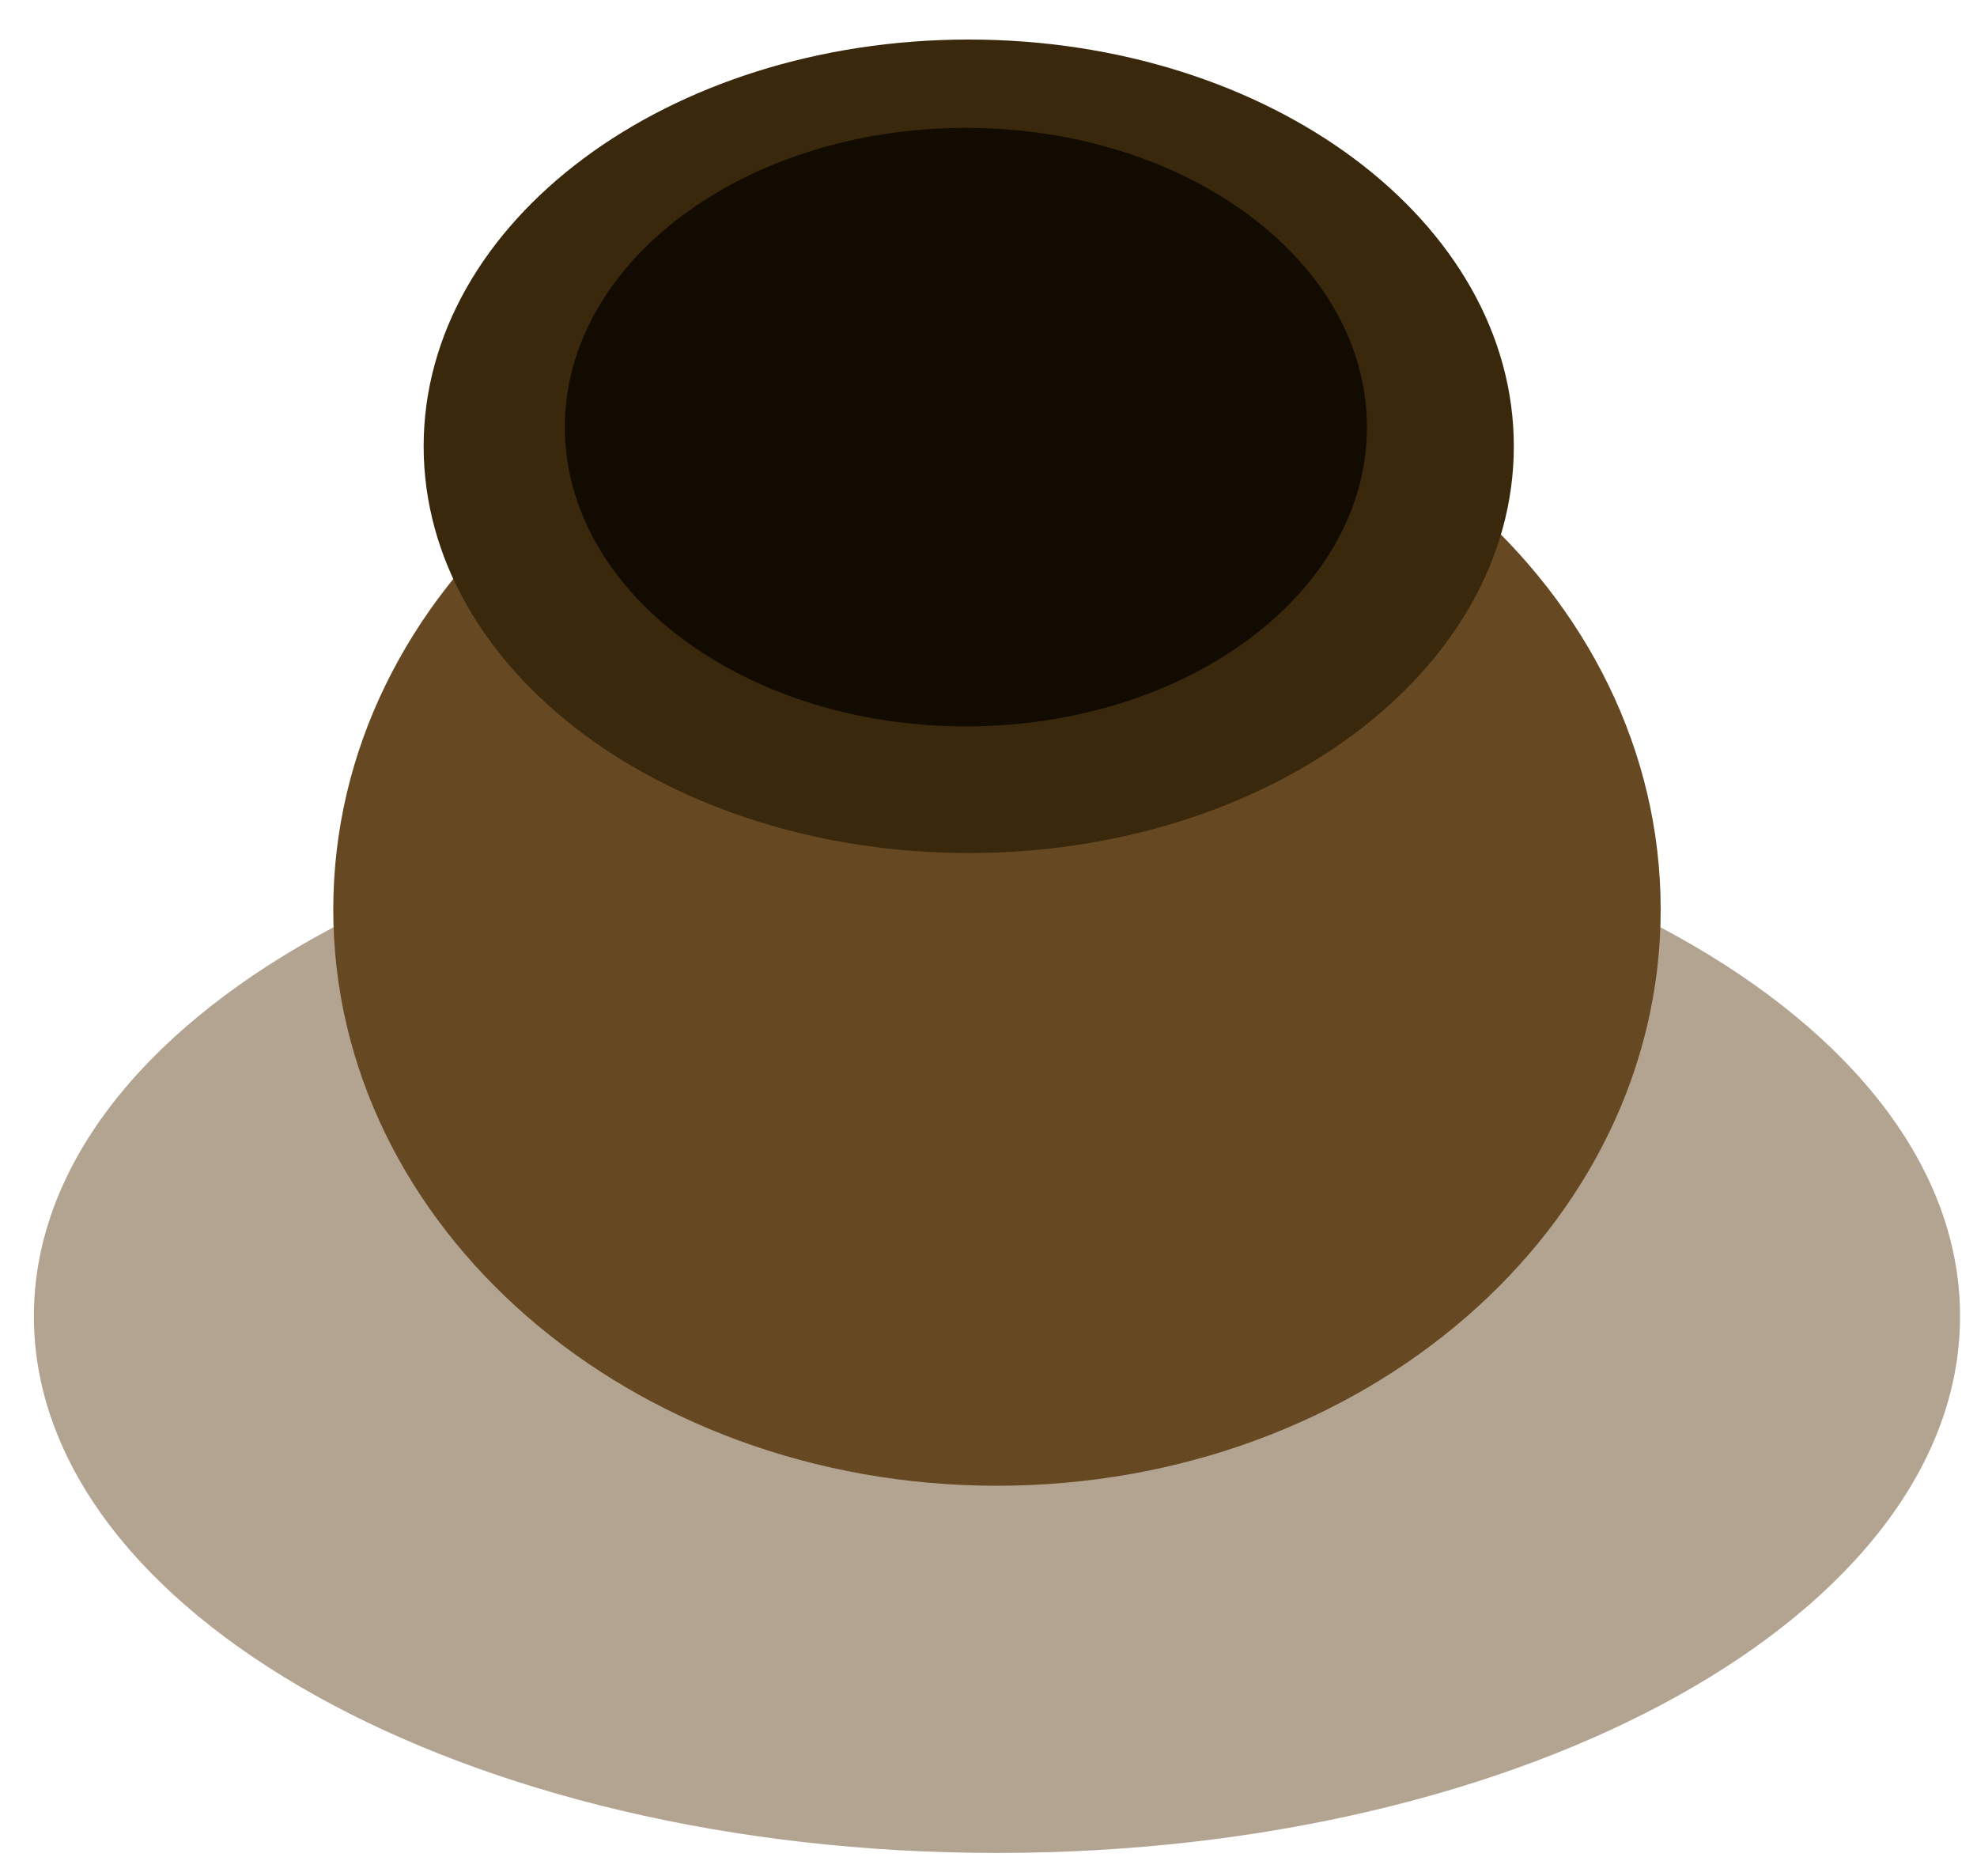
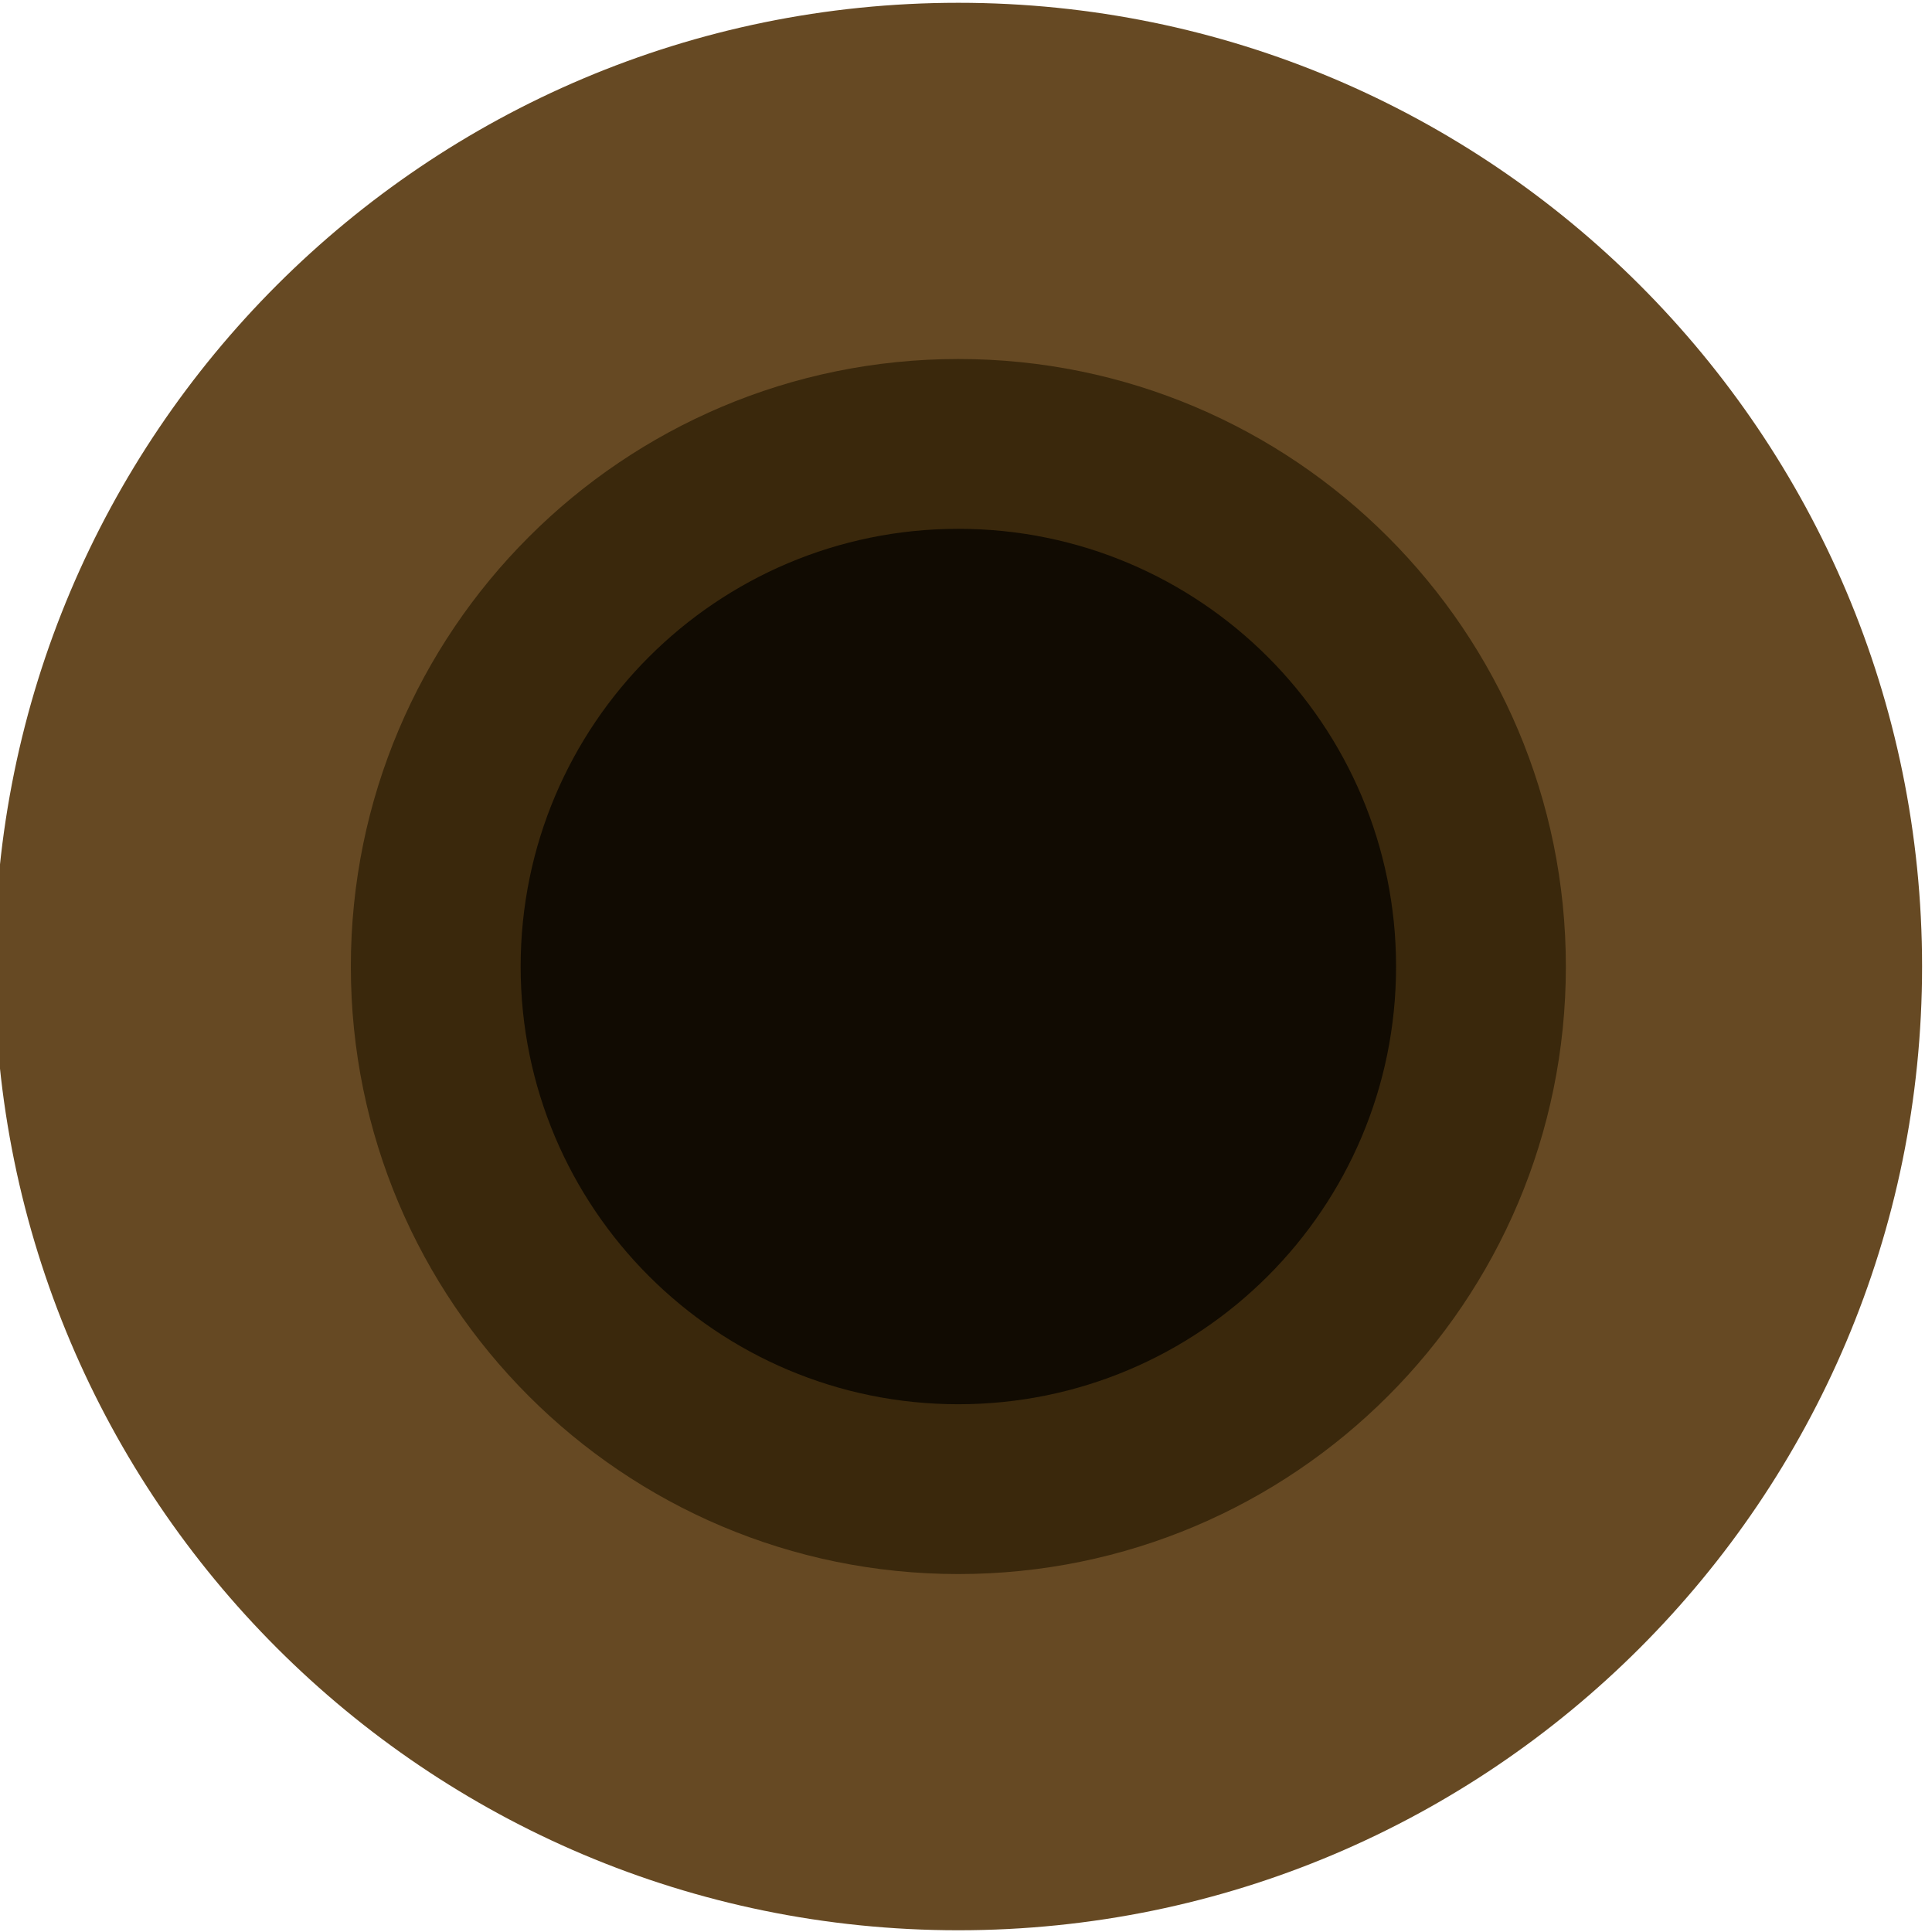
- <svg xmlns="http://www.w3.org/2000/svg" id="Layer_1" data-name="Layer 1" width="350" height="332" viewBox="0 0 350 332">
+ <svg xmlns="http://www.w3.org/2000/svg" id="Layer_1" data-name="Layer 1" width="255" height="256" viewBox="0 0 255 256">
  <defs>
-     <style>
-       .cls-1, .cls-2 {
-         fill: #664923;
-       }
- 
-       .cls-1 {
-         opacity: 0.5;
-       }
- 
-       .cls-3 {
-         fill: #3a280c;
-       }
- 
-       .cls-4 {
-         fill: #110b02;
-       }
-     </style>
+     <style>.cls-1{fill:#664923;}.cls-2{fill:#3a280c;}.cls-3{fill:#110b02;}</style>
  </defs>
-   <g>
-     <ellipse class="cls-1" cx="176.5" cy="233" rx="170.5" ry="95" />
-     <ellipse class="cls-2" cx="176.5" cy="161" rx="117.5" ry="102" />
-     <ellipse class="cls-3" cx="171.5" cy="79" rx="96.5" ry="72" />
-     <ellipse class="cls-4" cx="171" cy="75.61" rx="71" ry="52.97" />
-   </g>
+   <circle class="cls-1" cx="126.99" cy="128.07" r="127.7" />
+   <circle class="cls-2" cx="126.99" cy="128.07" r="80.5" />
+   <circle class="cls-3" cx="126.99" cy="128.07" r="58" />
</svg>
